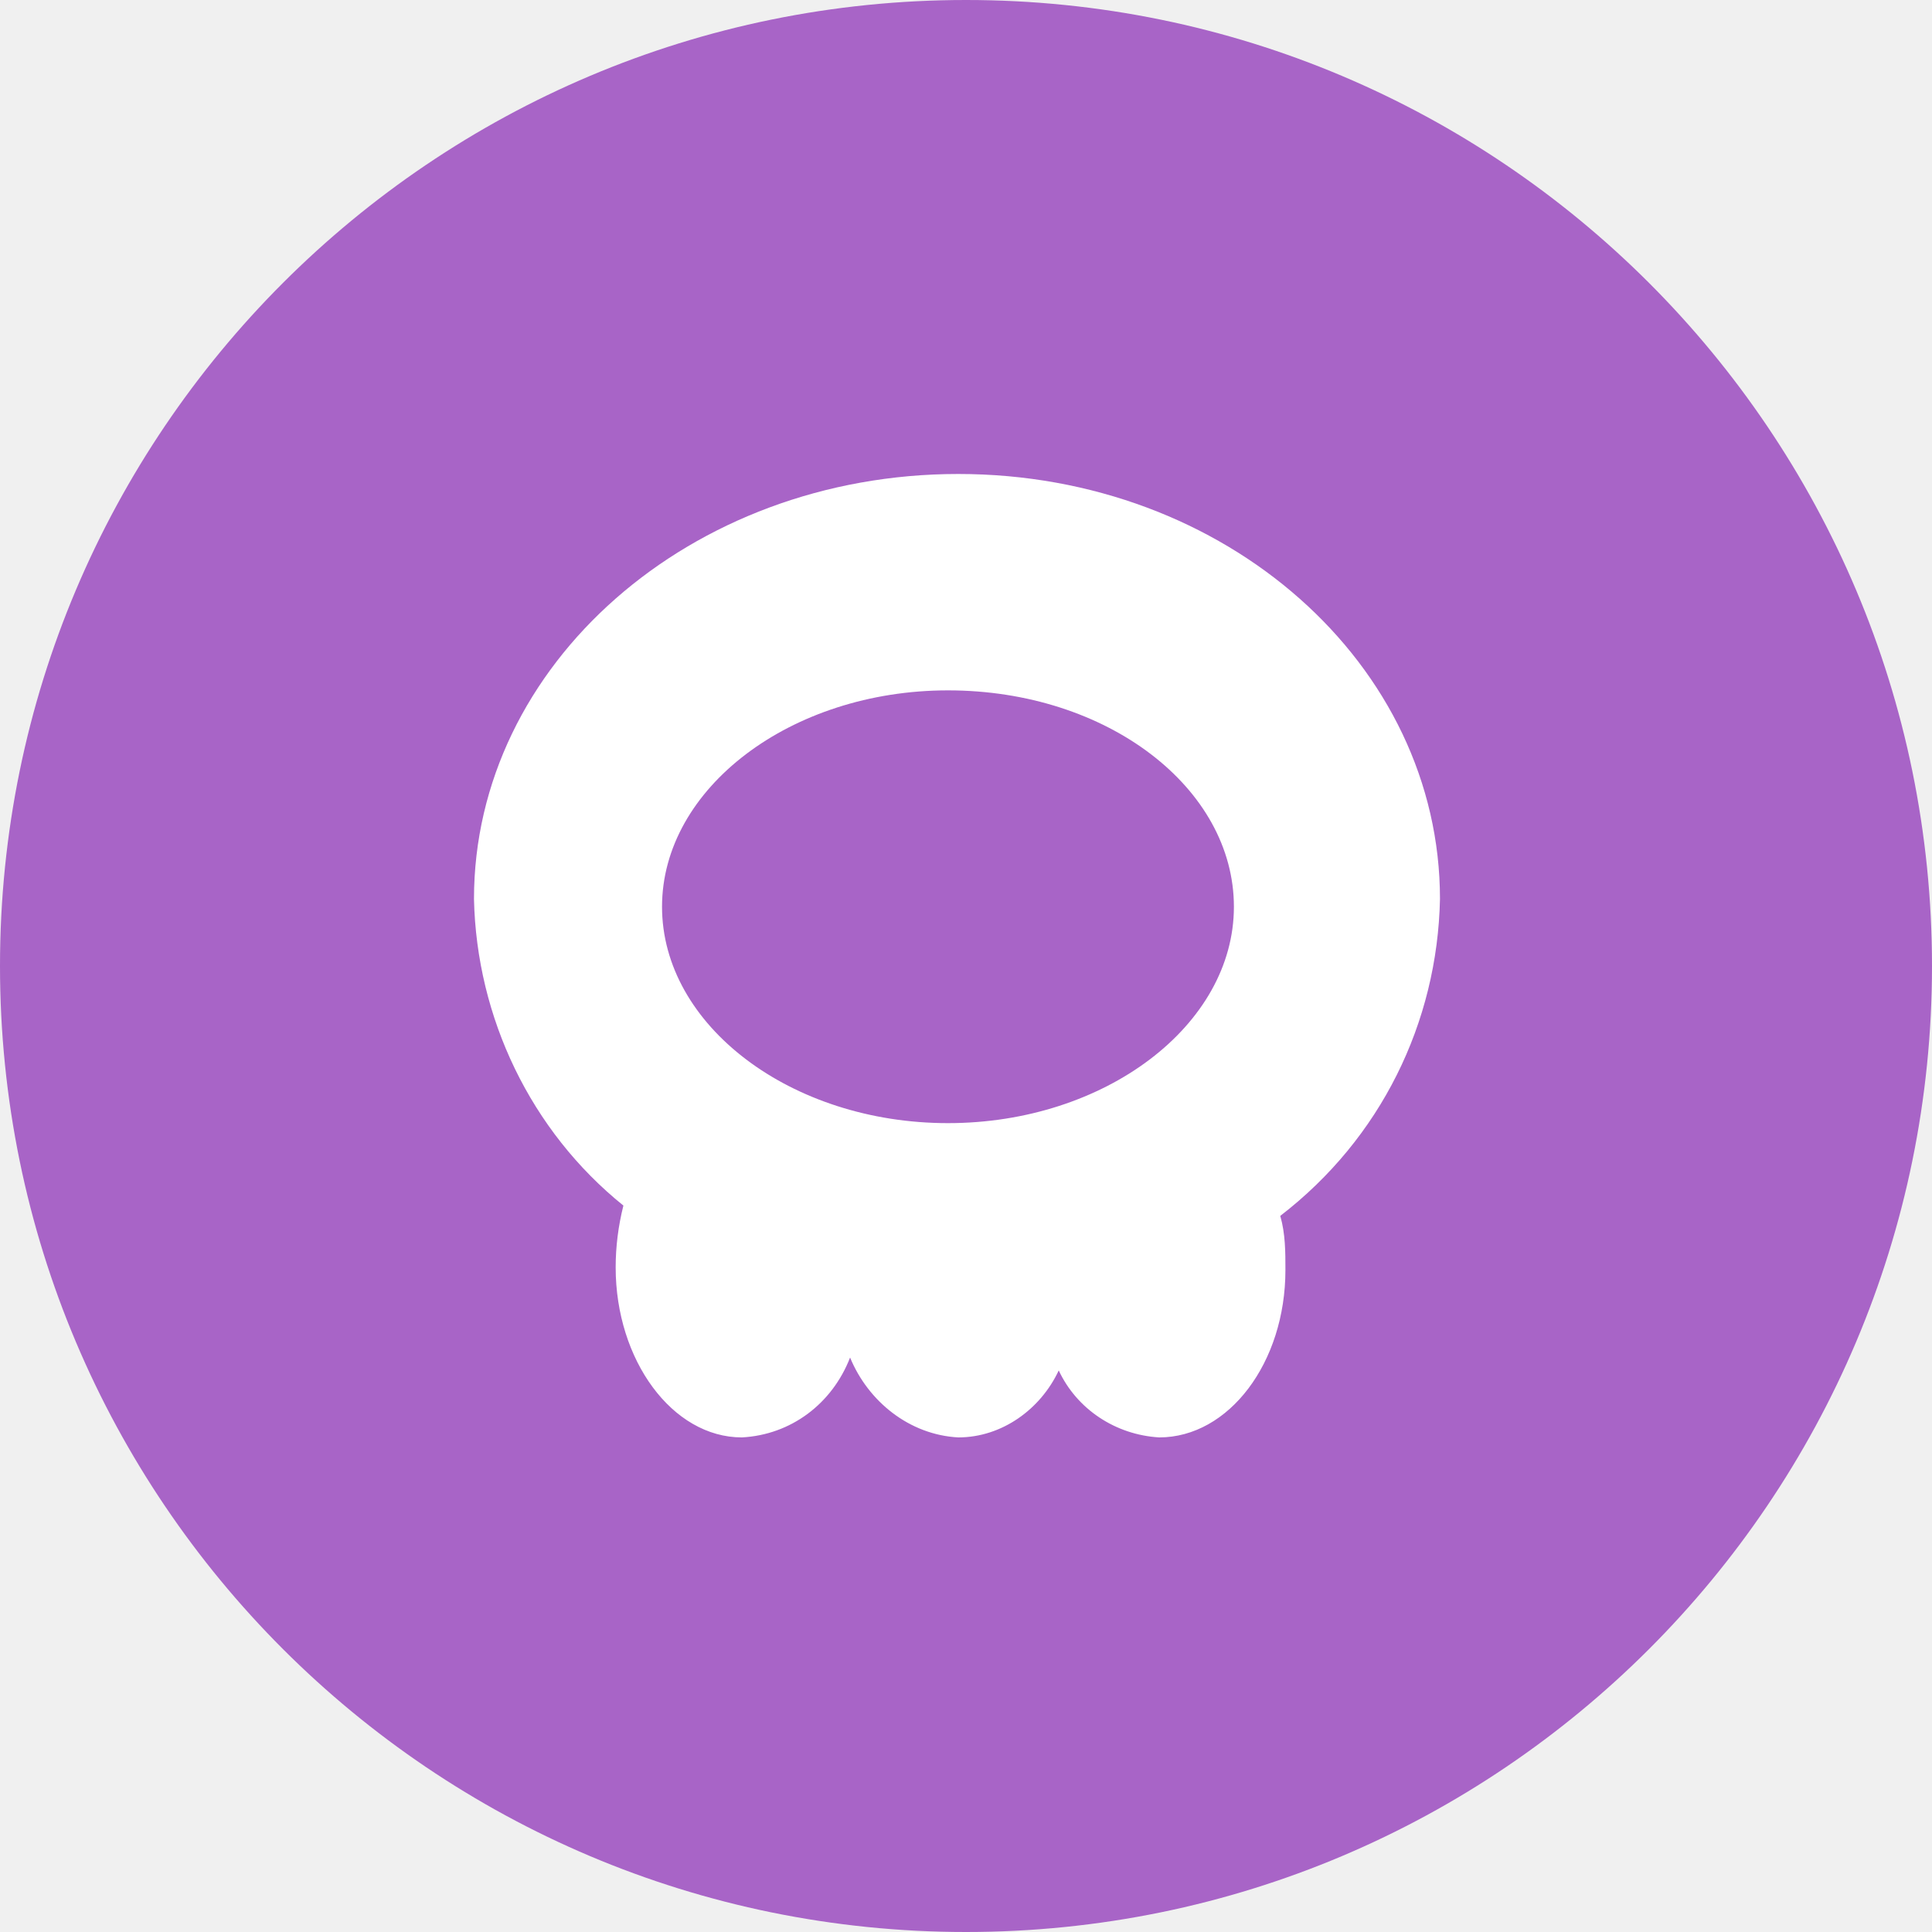
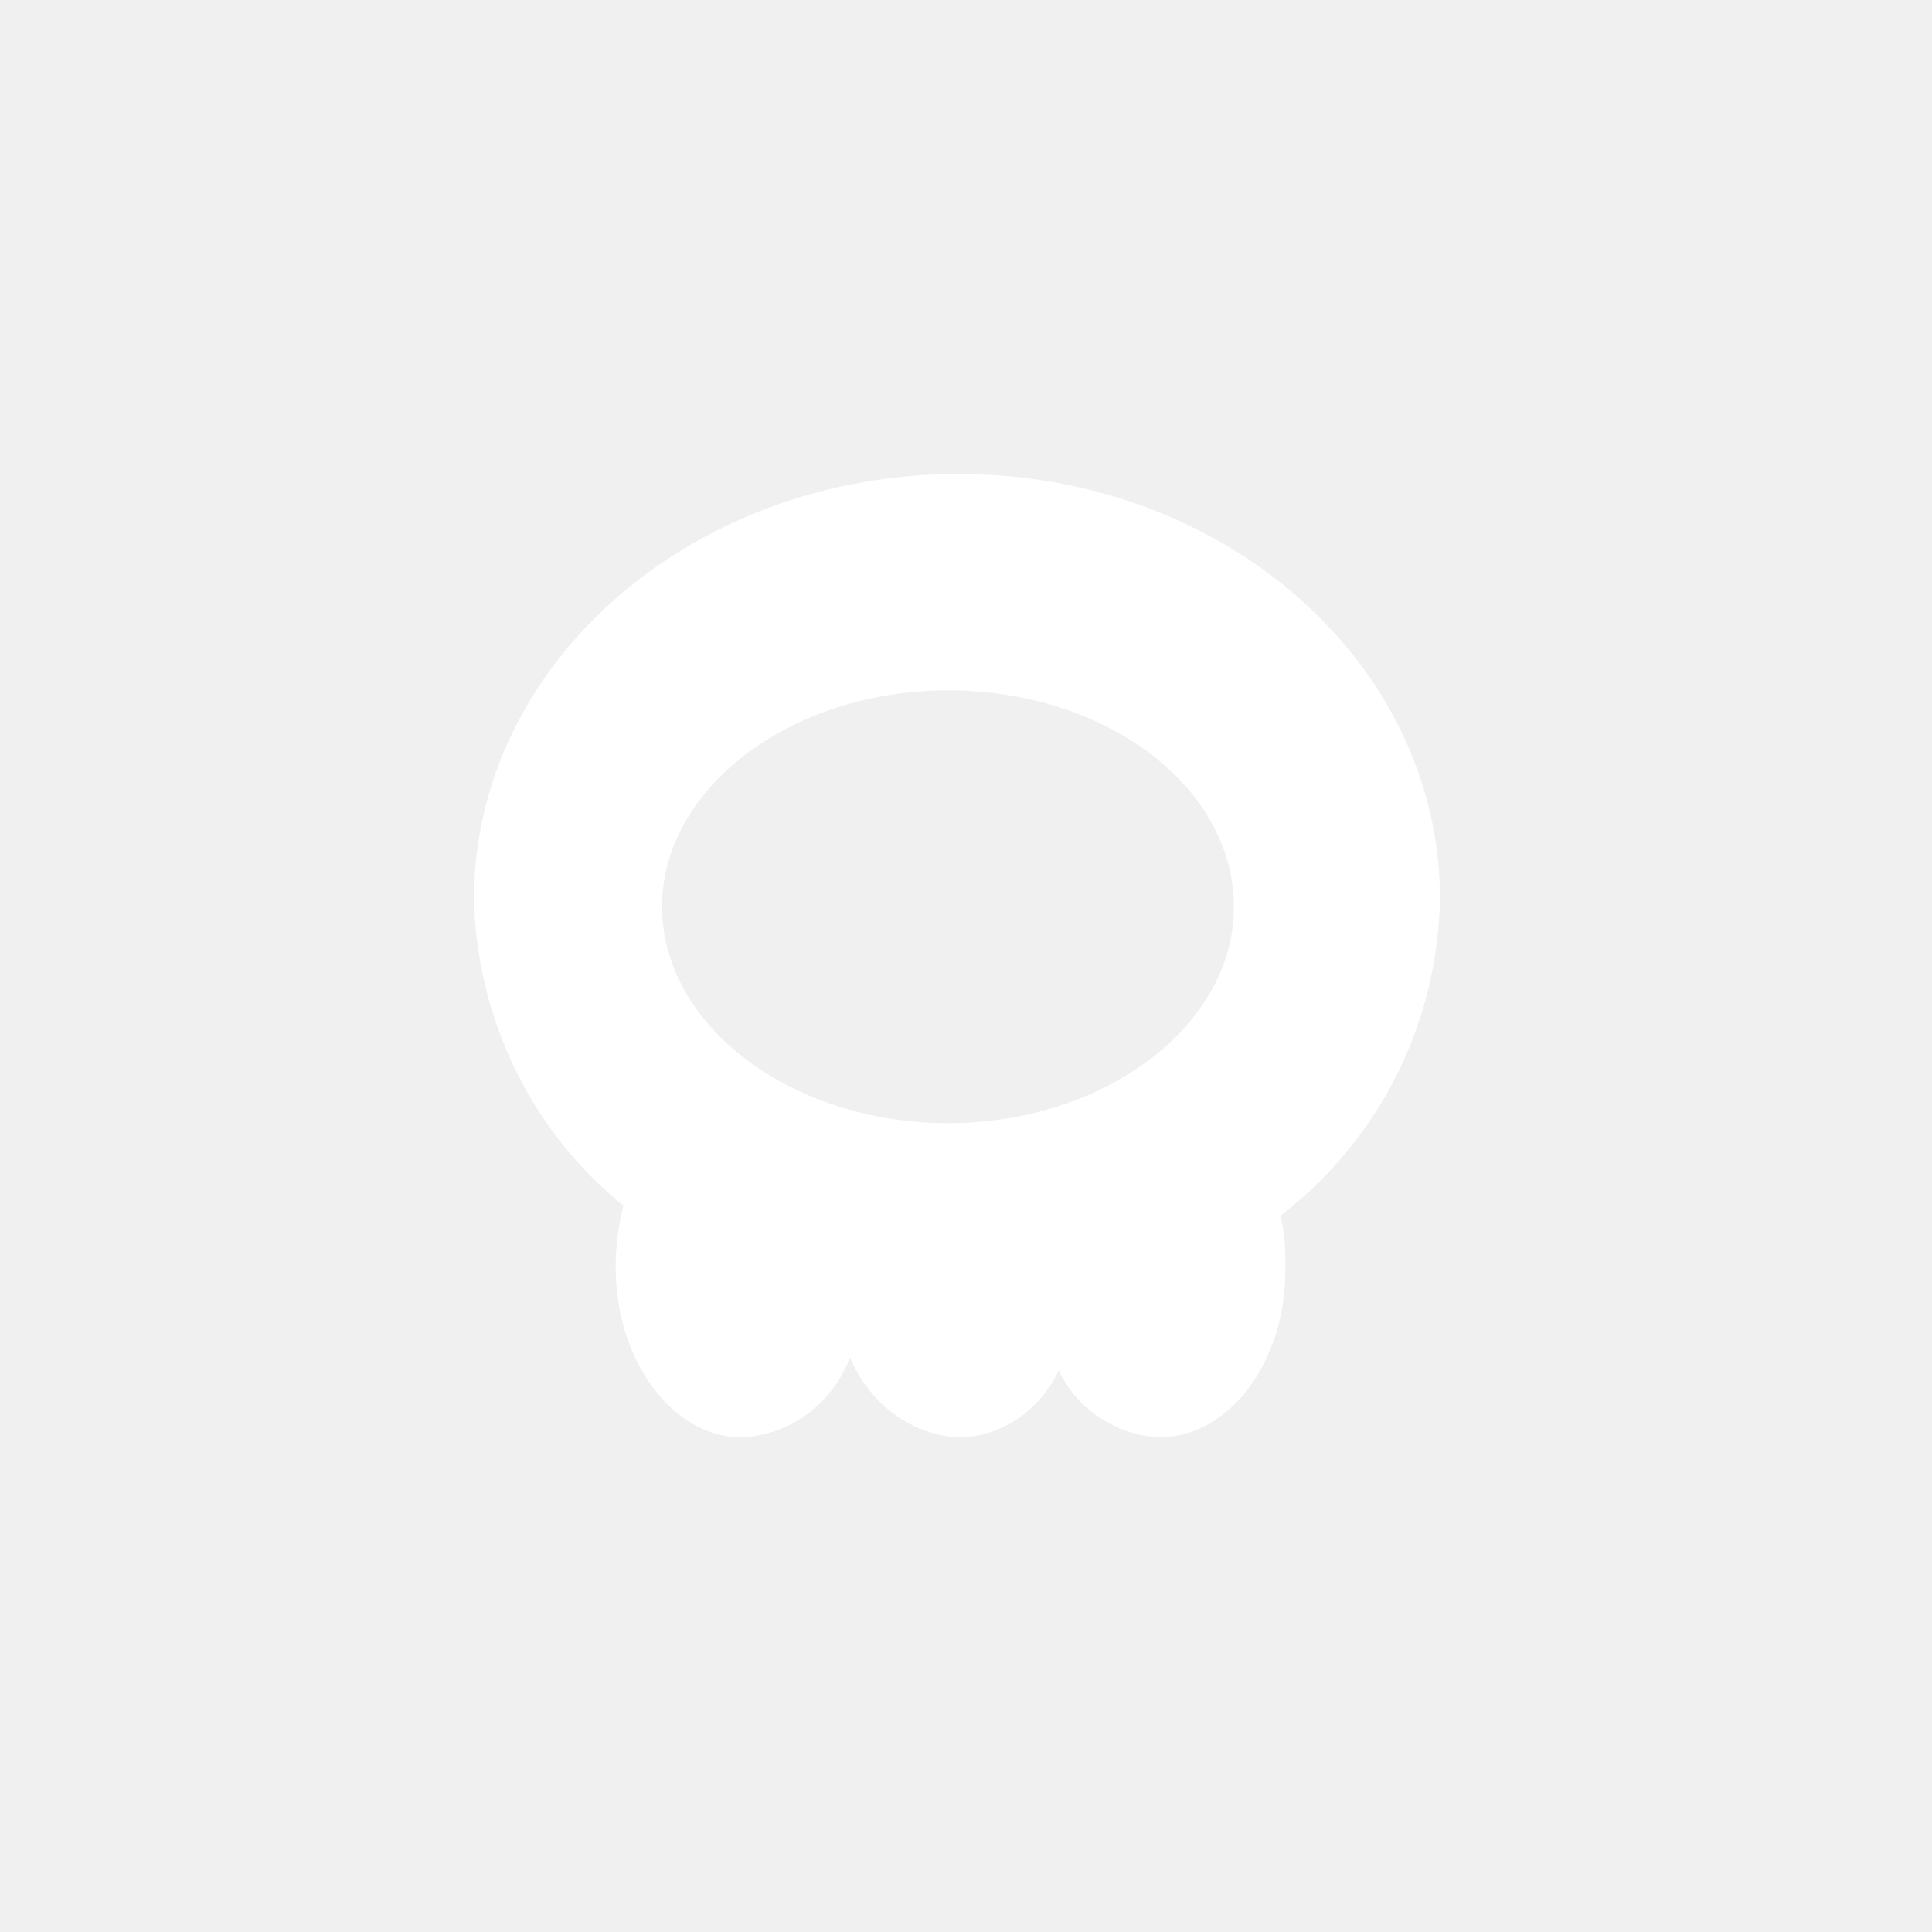
<svg xmlns="http://www.w3.org/2000/svg" version="1.1" x="0px" y="0px" viewBox="0 0 75 75" style="enable-background:new 0 0 75 75;" xml:space="preserve">
  <g id="Types_Poison">
-     <circle fill="#A864C7" cx="37.5" cy="37.5" r="37.5" />
    <path id="Oval_3" transform="translate(15 15)" fill="#fff" d="M30,40.8c-1.7-0.1-3.2-1.1-3.9-2.6c-0.7,1.5-2.2,2.6-3.9,2.6c-1.9-0.1-3.5-1.4-4.2-3.1   c-0.7,1.8-2.3,3-4.2,3.1c-2.7,0-4.9-3-4.9-6.6c0-0.8,0.1-1.6,0.3-2.4c-3.6-2.9-5.7-7.3-5.8-11.9c0-9.1,8.4-16.5,18.8-16.5   s18.7,7.4,18.7,16.5c-0.1,4.8-2.3,9.3-6.2,12.3c0.2,0.7,0.2,1.4,0.2,2.1C34.9,37.9,32.7,40.8,30,40.8z M21.8,11.8   c-6.1,0-11.1,3.8-11.1,8.4s5,8.4,11.1,8.4s11.1-3.8,11.1-8.4S28,11.8,21.8,11.8z" />
  </g>
</svg>
